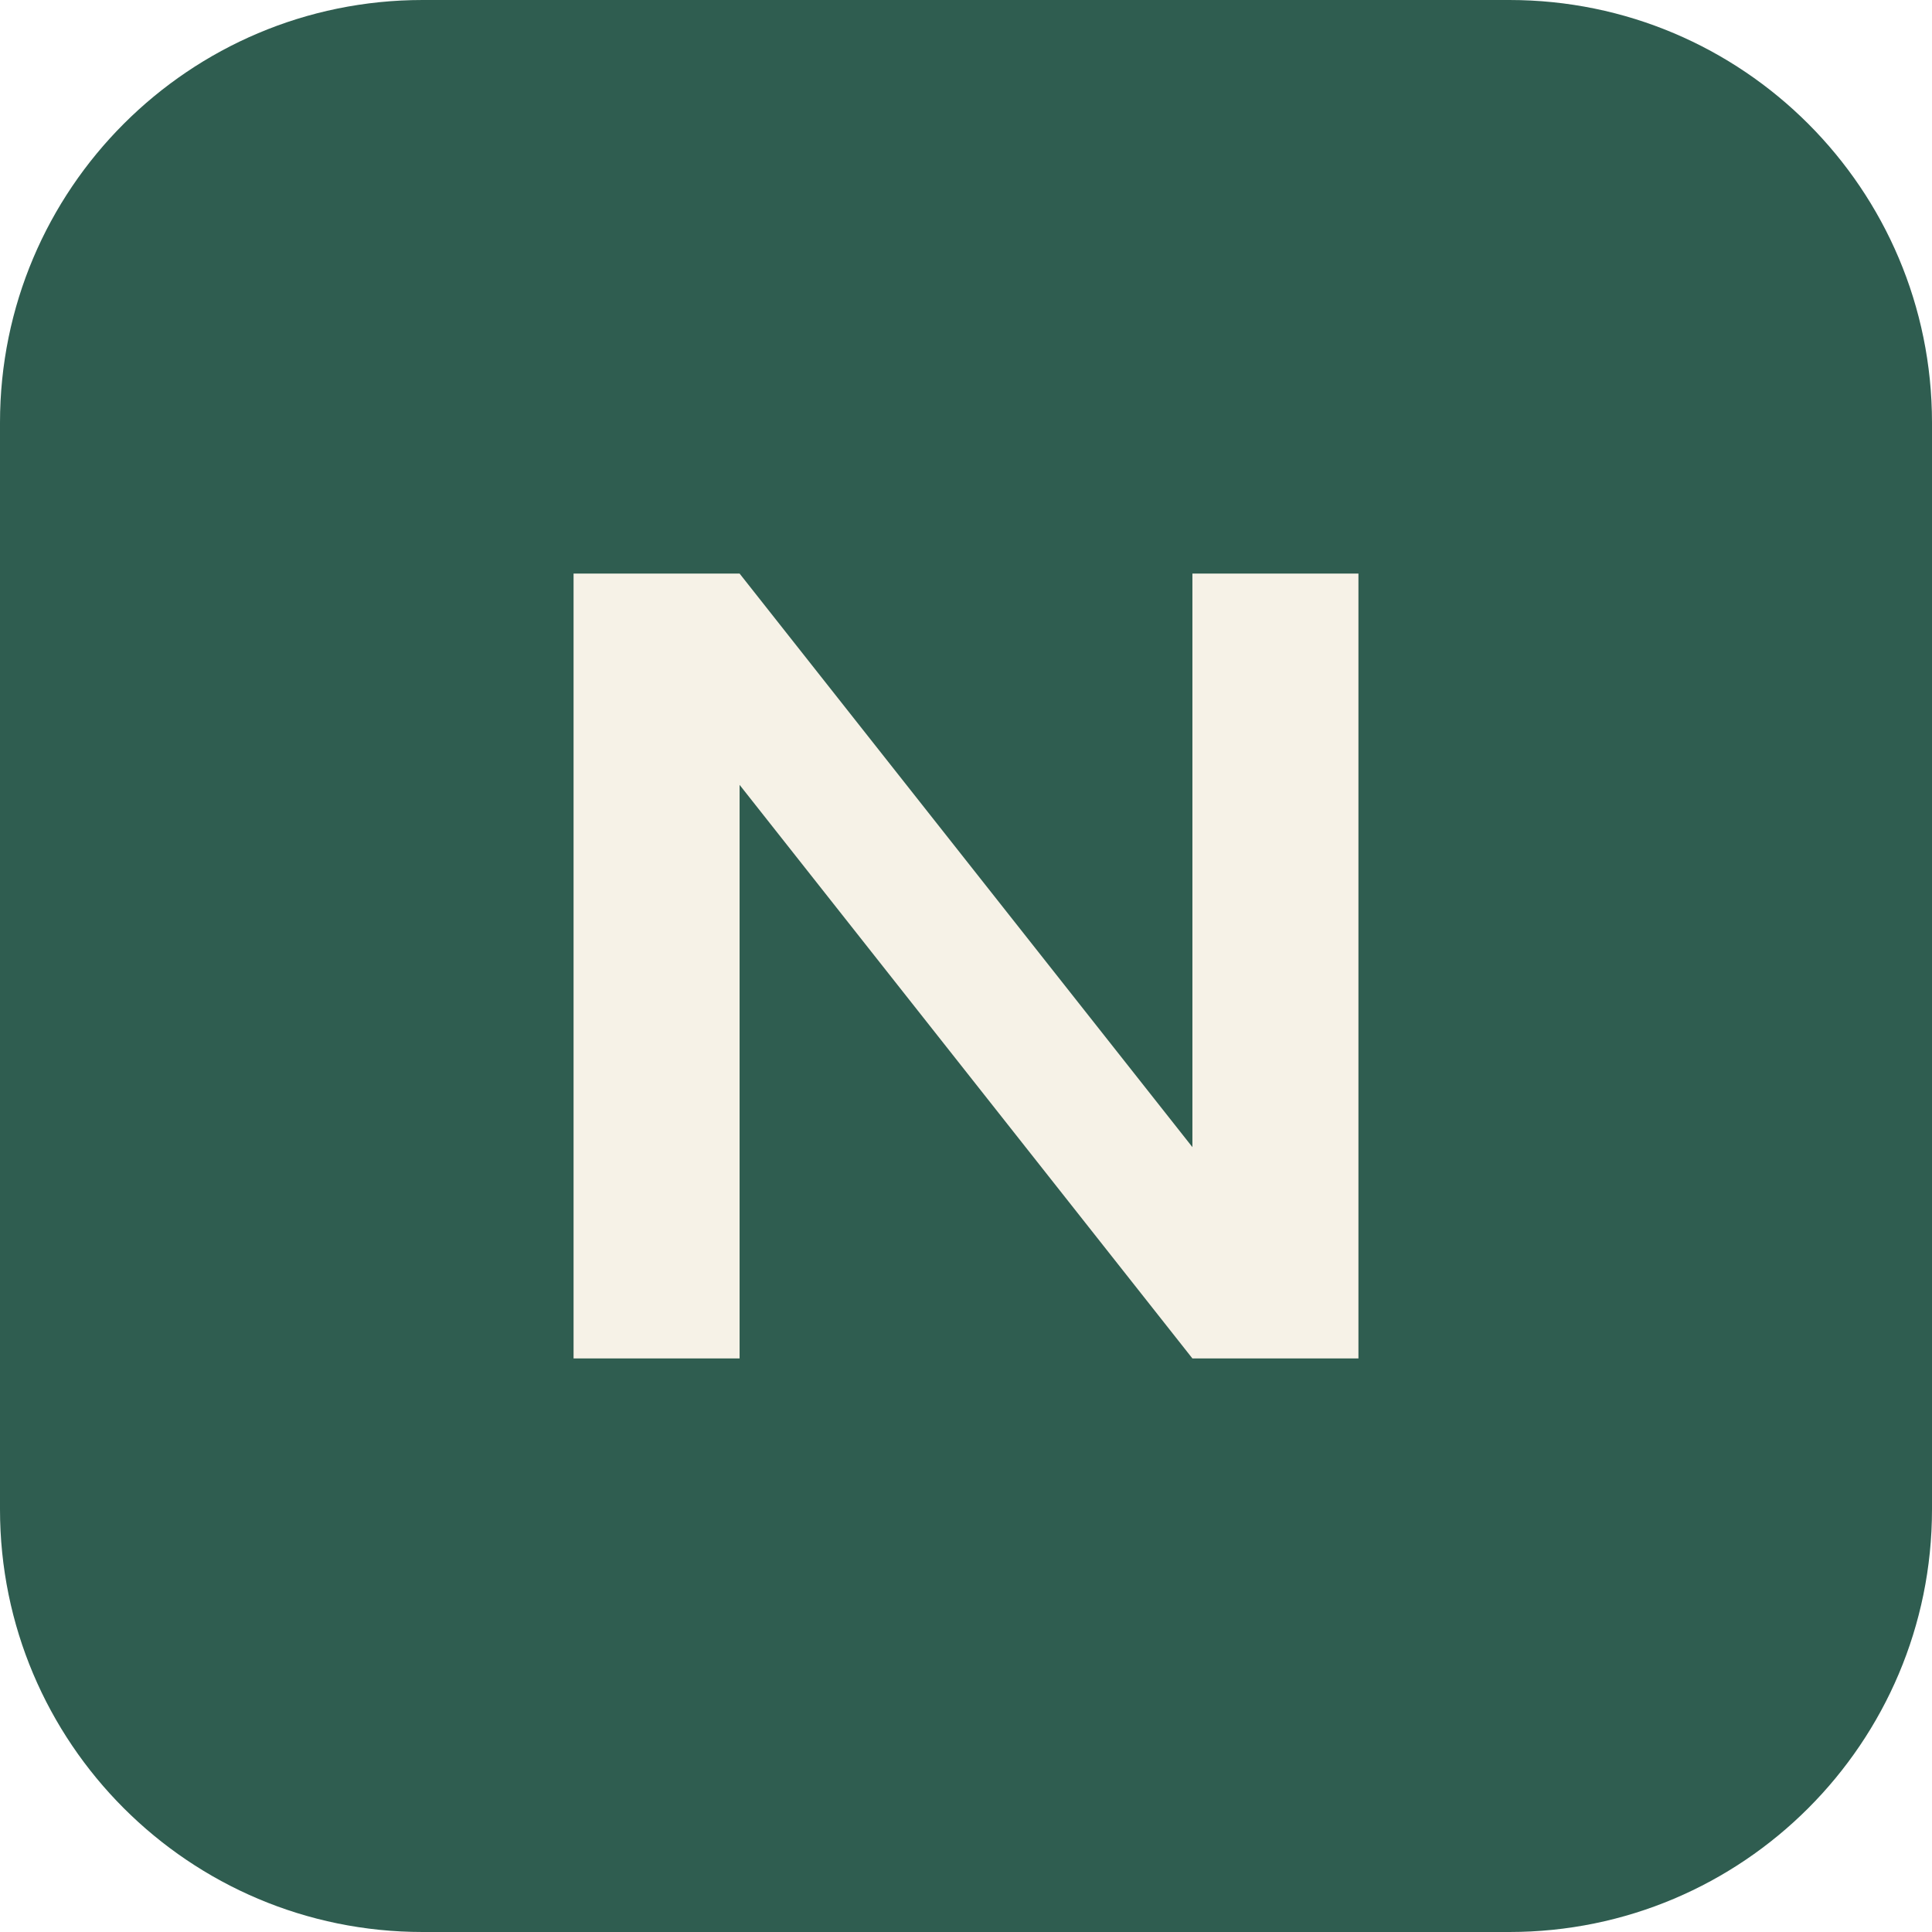
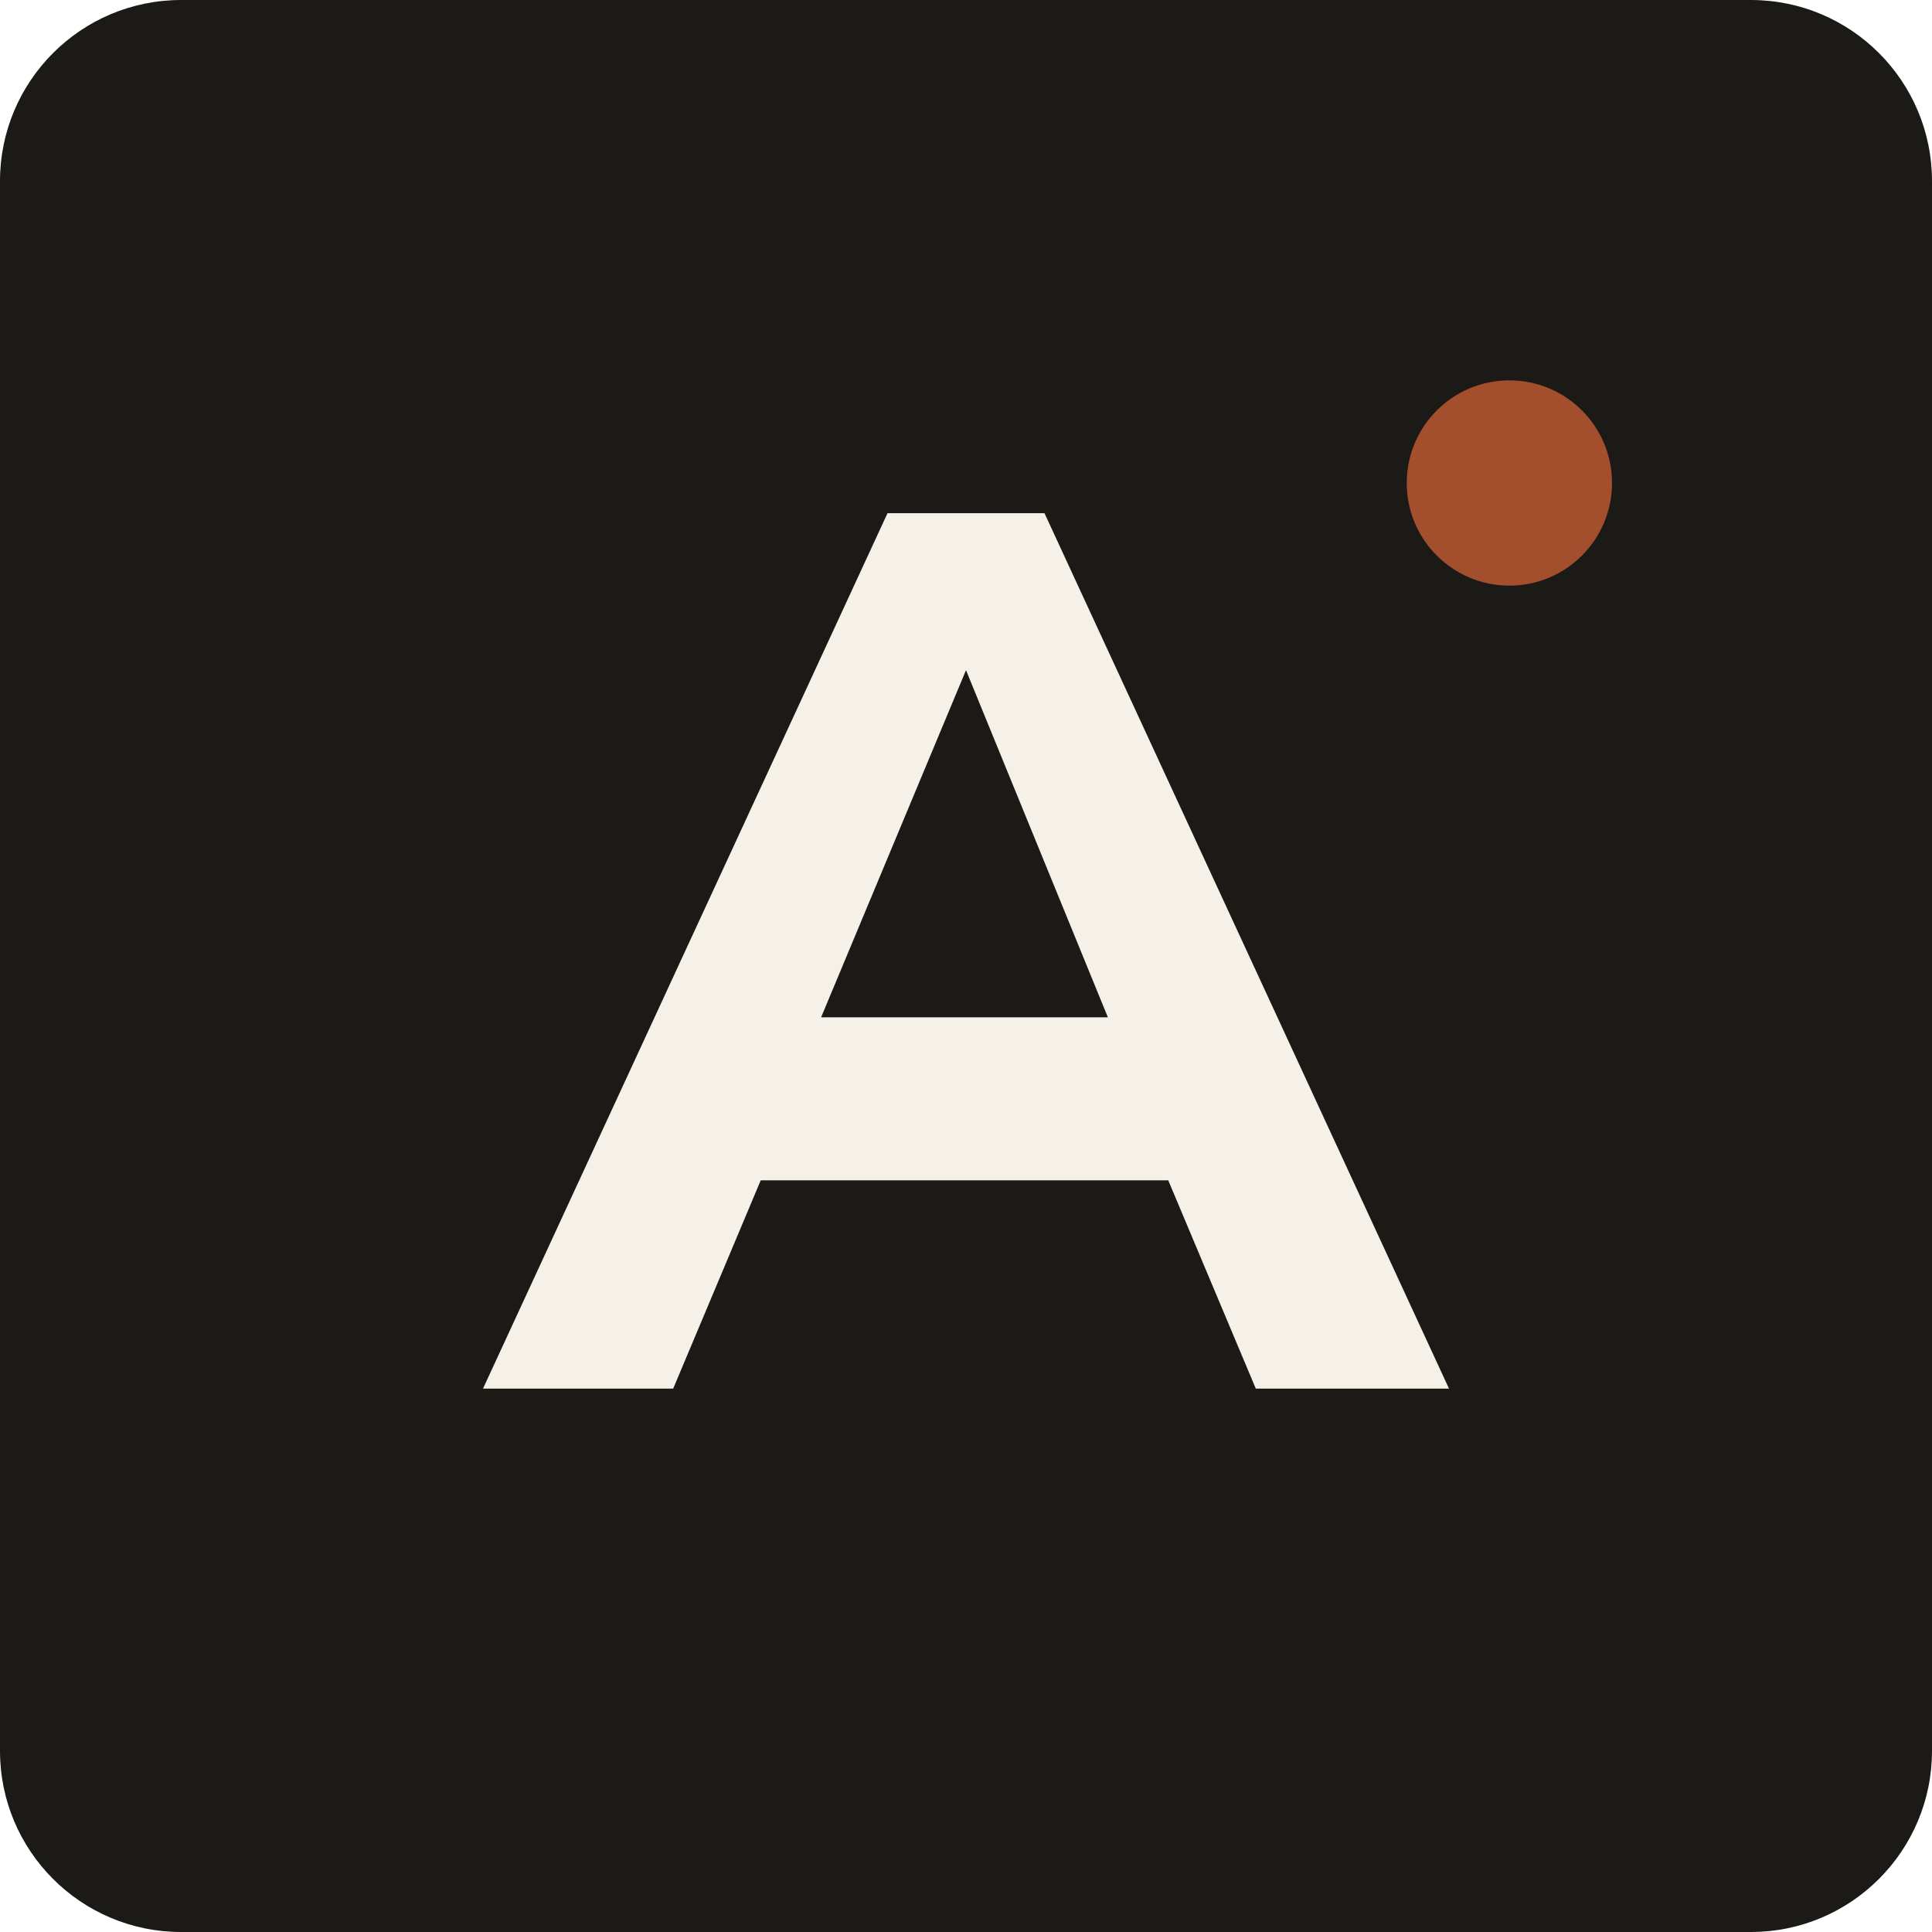
- <svg xmlns="http://www.w3.org/2000/svg" viewBox="0 0 64 64" role="img" aria-label="Northline">
-   <rect width="64" height="64" rx="14" fill="#2f5d50" />
-   <path d="M19 45V19h5.5L39.5 38V19H45v26h-5.5L24.5 26v19z" fill="#f6f2e7" />
+ <svg xmlns="http://www.w3.org/2000/svg" viewBox="0 0 64 64">
+   <rect width="64" height="64" rx="6" fill="#1c1a16" />
+   <path d="M16 46 29.4 17h5.2L48 46h-6.4l-2.9-6.9H25.2L22.3 46Zm11.2-12.3h9.5l-4.7-11.5Z" fill="#f5f1e8" />
+   <circle cx="50" cy="16" r="3.4" fill="#a34e2d" />
</svg>
